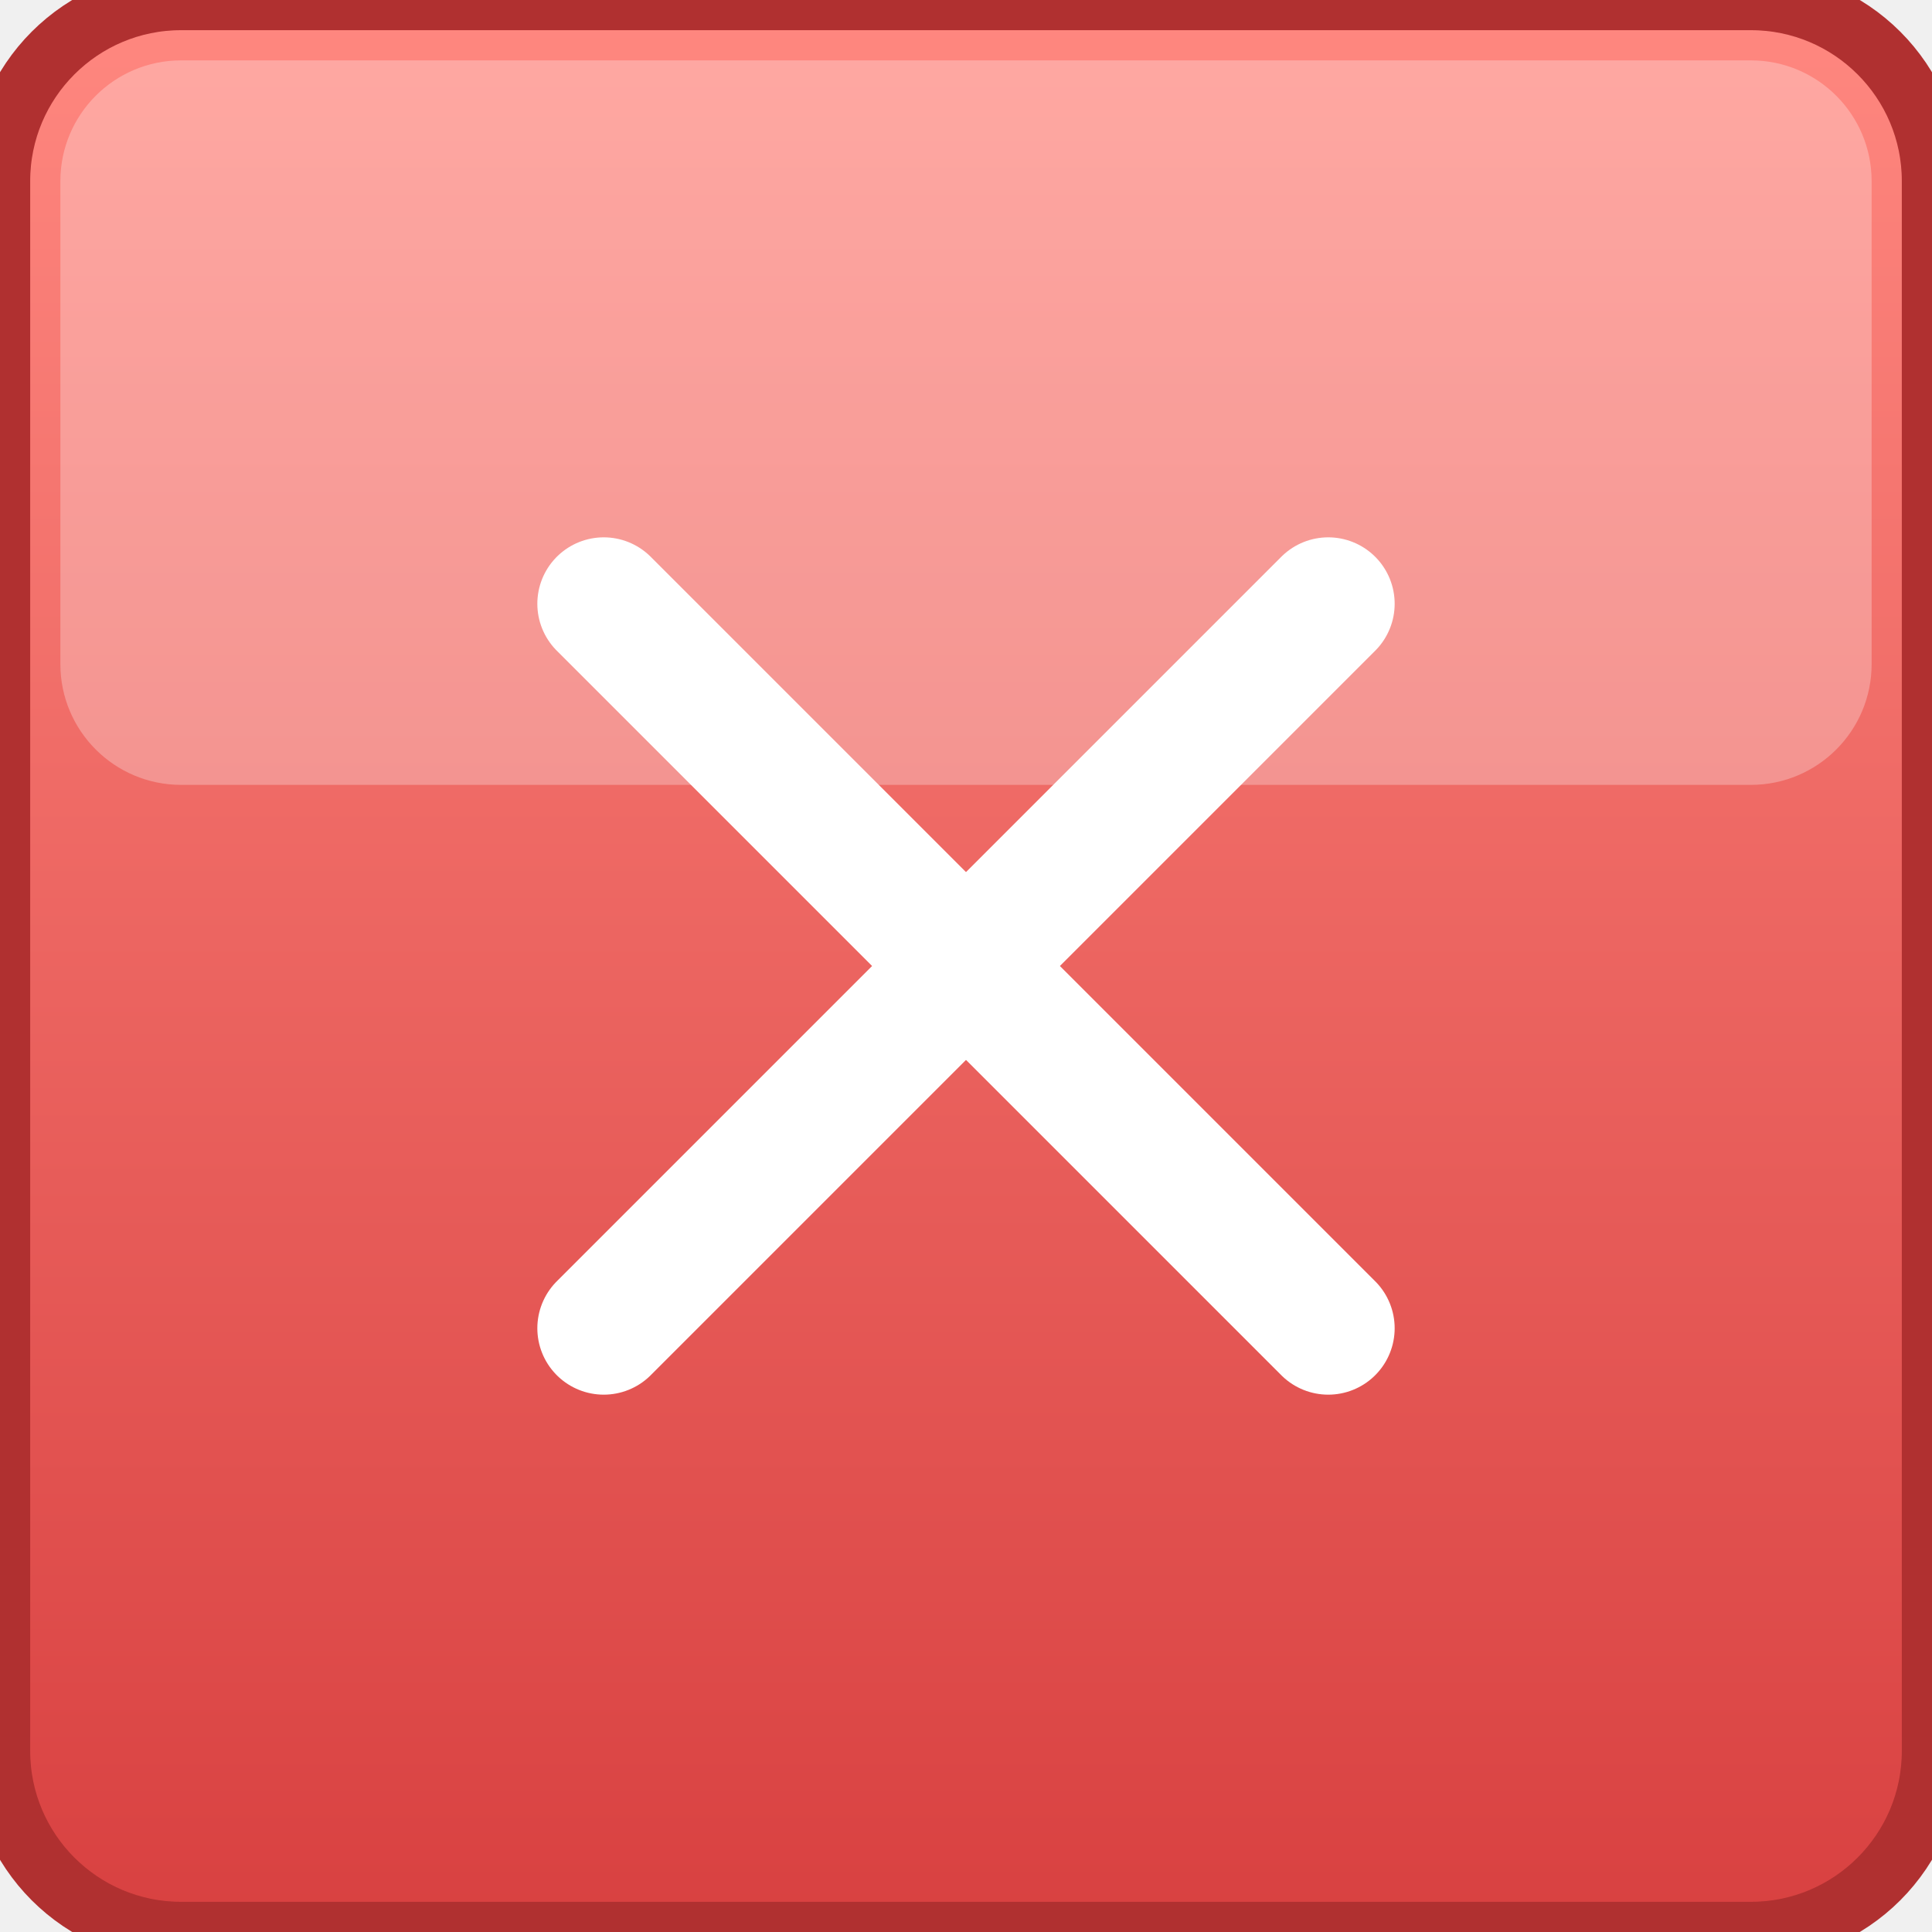
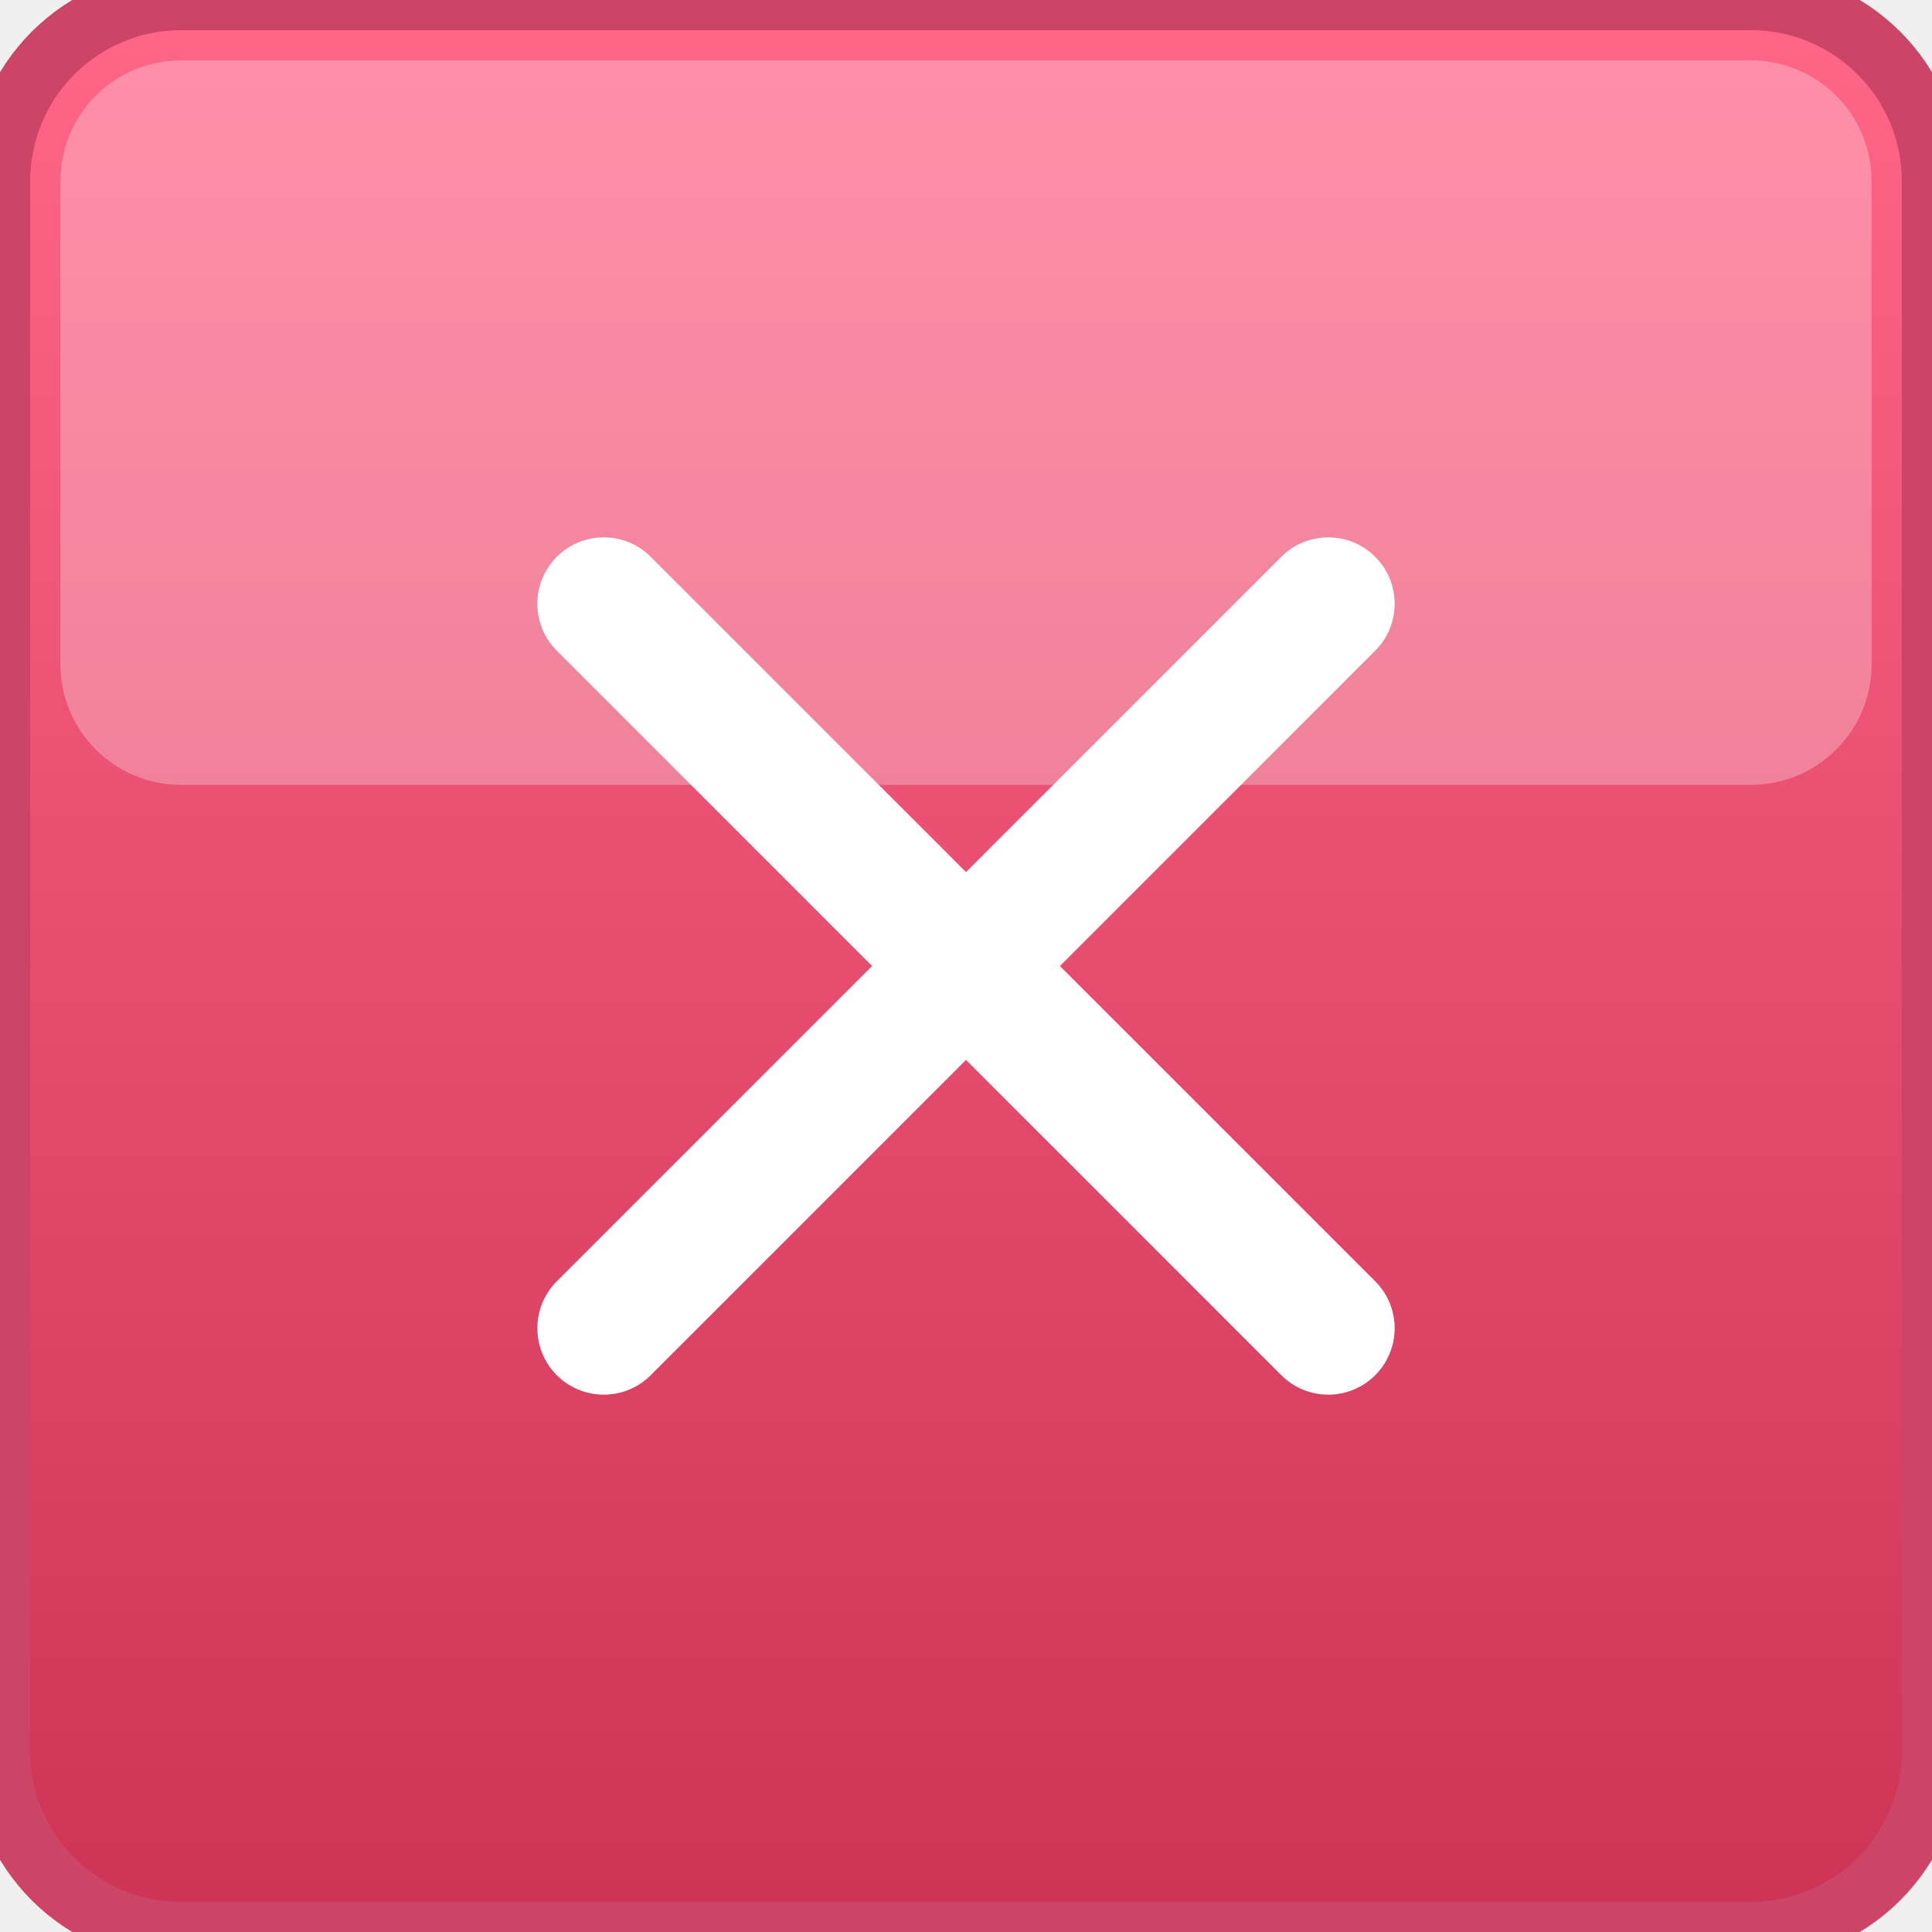
<svg xmlns="http://www.w3.org/2000/svg" width="32" height="32" viewBox="0 0 32 32">
  <defs>
    <linearGradient id="g-tb" x1="0" y1="0" x2="0" y2="1">
-       <stop offset="0%" stop-color="#e8e8e8" />
-       <stop offset="50%" stop-color="#d0d0d0" />
-       <stop offset="100%" stop-color="#b8b8b8" />
+       <stop offset="0%" stop-color="#1a2848" />
+       <stop offset="100%" stop-color="#0e1730" />
    </linearGradient>
    <linearGradient id="g-tb-i" x1="0" y1="0" x2="0" y2="1">
-       <stop offset="0%" stop-color="#f0f0f0" />
-       <stop offset="100%" stop-color="#e0e0e0" />
+       <stop offset="0%" stop-color="#121c34" />
+       <stop offset="100%" stop-color="#0a1020" />
    </linearGradient>
    <linearGradient id="g-btn" x1="0" y1="0" x2="0" y2="1">
-       <stop offset="0%" stop-color="#f4f4f4" />
-       <stop offset="45%" stop-color="#e0e0e0" />
-       <stop offset="100%" stop-color="#c8c8c8" />
+       <stop offset="0%" stop-color="#1a2848" />
+       <stop offset="100%" stop-color="#0e1730" />
    </linearGradient>
    <linearGradient id="g-btn-h" x1="0" y1="0" x2="0" y2="1">
-       <stop offset="0%" stop-color="#fafafa" />
-       <stop offset="45%" stop-color="#ebebeb" />
-       <stop offset="100%" stop-color="#d8d8d8" />
+       <stop offset="0%" stop-color="#223058" />
+       <stop offset="100%" stop-color="#16223f" />
    </linearGradient>
    <linearGradient id="g-btn-p" x1="0" y1="0" x2="0" y2="1">
-       <stop offset="0%" stop-color="#b8b8b8" />
-       <stop offset="100%" stop-color="#d0d0d0" />
+       <stop offset="0%" stop-color="#0a1020" />
+       <stop offset="100%" stop-color="#121c34" />
    </linearGradient>
    <linearGradient id="g-btn-d" x1="0" y1="0" x2="0" y2="1">
-       <stop offset="0%" stop-color="#aabbd4" />
-       <stop offset="45%" stop-color="#8aaac4" />
-       <stop offset="100%" stop-color="#6a8aaa" />
+       <stop offset="0%" stop-color="#2ad4ff" />
+       <stop offset="100%" stop-color="#1a9fd4" />
    </linearGradient>
    <linearGradient id="g-close" x1="0" y1="0" x2="0" y2="1">
-       <stop offset="0%" stop-color="#ff8880" />
-       <stop offset="100%" stop-color="#d84040" />
+       <stop offset="0%" stop-color="#ff6688" />
+       <stop offset="100%" stop-color="#cc3355" />
    </linearGradient>
    <linearGradient id="g-close-h" x1="0" y1="0" x2="0" y2="1">
-       <stop offset="0%" stop-color="#ffa098" />
-       <stop offset="100%" stop-color="#e05050" />
+       <stop offset="0%" stop-color="#ff88aa" />
+       <stop offset="100%" stop-color="#dd4466" />
    </linearGradient>
    <linearGradient id="g-close-p" x1="0" y1="0" x2="0" y2="1">
-       <stop offset="0%" stop-color="#b02828" />
-       <stop offset="100%" stop-color="#d84040" />
+       <stop offset="0%" stop-color="#992244" />
+       <stop offset="100%" stop-color="#cc3355" />
    </linearGradient>
    <linearGradient id="g-min" x1="0" y1="0" x2="0" y2="1">
-       <stop offset="0%" stop-color="#ffe080" />
-       <stop offset="100%" stop-color="#d4a820" />
+       <stop offset="0%" stop-color="#334466" />
+       <stop offset="100%" stop-color="#223050" />
    </linearGradient>
    <linearGradient id="g-min-h" x1="0" y1="0" x2="0" y2="1">
-       <stop offset="0%" stop-color="#fff0a0" />
-       <stop offset="100%" stop-color="#e4b830" />
+       <stop offset="0%" stop-color="#3a5070" />
+       <stop offset="100%" stop-color="#2a4060" />
    </linearGradient>
    <linearGradient id="g-min-p" x1="0" y1="0" x2="0" y2="1">
-       <stop offset="0%" stop-color="#a87810" />
-       <stop offset="100%" stop-color="#d4a820" />
+       <stop offset="0%" stop-color="#1a2840" />
+       <stop offset="100%" stop-color="#223050" />
    </linearGradient>
    <linearGradient id="g-max" x1="0" y1="0" x2="0" y2="1">
-       <stop offset="0%" stop-color="#80d880" />
-       <stop offset="100%" stop-color="#30a030" />
+       <stop offset="0%" stop-color="#334466" />
+       <stop offset="100%" stop-color="#223050" />
    </linearGradient>
    <linearGradient id="g-max-h" x1="0" y1="0" x2="0" y2="1">
-       <stop offset="0%" stop-color="#98f098" />
-       <stop offset="100%" stop-color="#40b040" />
+       <stop offset="0%" stop-color="#3a5070" />
+       <stop offset="100%" stop-color="#2a4060" />
    </linearGradient>
    <linearGradient id="g-max-p" x1="0" y1="0" x2="0" y2="1">
-       <stop offset="0%" stop-color="#1a7a1a" />
-       <stop offset="100%" stop-color="#30a030" />
+       <stop offset="0%" stop-color="#1a2840" />
+       <stop offset="100%" stop-color="#223050" />
    </linearGradient>
    <linearGradient id="g-track" x1="0" y1="0" x2="0" y2="1">
-       <stop offset="0%" stop-color="#c0c0c0" />
-       <stop offset="100%" stop-color="#d8d8d8" />
+       <stop offset="0%" stop-color="#0a1020" />
+       <stop offset="100%" stop-color="#060912" />
    </linearGradient>
    <linearGradient id="g-vtrack" x1="0" y1="0" x2="1" y2="0">
-       <stop offset="0%" stop-color="#c0c0c0" />
-       <stop offset="100%" stop-color="#d8d8d8" />
+       <stop offset="0%" stop-color="#0a1020" />
+       <stop offset="100%" stop-color="#060912" />
    </linearGradient>
    <linearGradient id="g-thumb" x1="0" y1="0" x2="0" y2="1">
-       <stop offset="0%" stop-color="#e8e8e8" />
-       <stop offset="45%" stop-color="#d4d4d4" />
-       <stop offset="100%" stop-color="#b8b8b8" />
+       <stop offset="0%" stop-color="#2a4068" />
+       <stop offset="100%" stop-color="#1a3050" />
    </linearGradient>
    <linearGradient id="g-vthumb" x1="0" y1="0" x2="1" y2="0">
-       <stop offset="0%" stop-color="#e8e8e8" />
-       <stop offset="45%" stop-color="#d4d4d4" />
-       <stop offset="100%" stop-color="#b8b8b8" />
+       <stop offset="0%" stop-color="#2a4068" />
+       <stop offset="100%" stop-color="#1a3050" />
    </linearGradient>
    <linearGradient id="g-check" x1="0" y1="0" x2="0" y2="1">
-       <stop offset="0%" stop-color="#aabbd4" />
-       <stop offset="100%" stop-color="#6a8aaa" />
+       <stop offset="0%" stop-color="#4a8cff" />
+       <stop offset="100%" stop-color="#2a68cc" />
    </linearGradient>
    <linearGradient id="g-input" x1="0" y1="0" x2="0" y2="1">
-       <stop offset="0%" stop-color="#e4e4e4" />
-       <stop offset="15%" stop-color="#f8f8f8" />
-       <stop offset="100%" stop-color="#ffffff" />
+       <stop offset="0%" stop-color="#0a1020" />
+       <stop offset="15%" stop-color="#0e1730" />
+       <stop offset="100%" stop-color="#16223f" />
    </linearGradient>
    <linearGradient id="g-input-f" x1="0" y1="0" x2="0" y2="1">
-       <stop offset="0%" stop-color="#d8e4f0" />
-       <stop offset="15%" stop-color="#f0f4ff" />
-       <stop offset="100%" stop-color="#ffffff" />
+       <stop offset="0%" stop-color="#142040" />
+       <stop offset="15%" stop-color="#0e1730" />
+       <stop offset="100%" stop-color="#1a3058" />
    </linearGradient>
    <linearGradient id="g-prog" x1="0" y1="0" x2="0" y2="1">
-       <stop offset="0%" stop-color="#aabbd4" />
-       <stop offset="50%" stop-color="#8aaac4" />
-       <stop offset="100%" stop-color="#6a8aaa" />
+       <stop offset="0%" stop-color="#4a8cff" />
+       <stop offset="50%" stop-color="#2ad4ff" />
+       <stop offset="100%" stop-color="#2a68cc" />
    </linearGradient>
    <linearGradient id="g-status" x1="0" y1="0" x2="0" y2="1">
-       <stop offset="0%" stop-color="#d8d8d8" />
-       <stop offset="100%" stop-color="#c8c8c8" />
+       <stop offset="0%" stop-color="#0e1730" />
+       <stop offset="100%" stop-color="#0a1020" />
    </linearGradient>
    <linearGradient id="g-tab-a" x1="0" y1="0" x2="0" y2="1">
-       <stop offset="0%" stop-color="#f4f4f4" />
-       <stop offset="100%" stop-color="#ececec" />
+       <stop offset="0%" stop-color="#223058" />
+       <stop offset="100%" stop-color="#16223f" />
    </linearGradient>
    <linearGradient id="g-tab-i" x1="0" y1="0" x2="0" y2="1">
-       <stop offset="0%" stop-color="#dcdcdc" />
-       <stop offset="100%" stop-color="#d0d0d0" />
+       <stop offset="0%" stop-color="#121c34" />
+       <stop offset="100%" stop-color="#0a1020" />
    </linearGradient>
    <linearGradient id="g-tab-h" x1="0" y1="0" x2="0" y2="1">
-       <stop offset="0%" stop-color="#eeeeee" />
-       <stop offset="100%" stop-color="#e4e4e4" />
+       <stop offset="0%" stop-color="#2a3860" />
+       <stop offset="100%" stop-color="#1a2848" />
    </linearGradient>
    <linearGradient id="g-split" x1="0" y1="0" x2="0" y2="1">
-       <stop offset="0%" stop-color="#e0e0e0" />
-       <stop offset="50%" stop-color="#d0d0d0" />
-       <stop offset="100%" stop-color="#e0e0e0" />
+       <stop offset="0%" stop-color="#1a2848" />
+       <stop offset="50%" stop-color="#0a1020" />
+       <stop offset="100%" stop-color="#1a2848" />
    </linearGradient>
    <linearGradient id="g-vsplit" x1="0" y1="0" x2="1" y2="0">
-       <stop offset="0%" stop-color="#e0e0e0" />
-       <stop offset="50%" stop-color="#d0d0d0" />
-       <stop offset="100%" stop-color="#e0e0e0" />
+       <stop offset="0%" stop-color="#1a2848" />
+       <stop offset="50%" stop-color="#0a1020" />
+       <stop offset="100%" stop-color="#1a2848" />
    </linearGradient>
    <linearGradient id="g-resize" x1="0" y1="0" x2="1" y2="1">
-       <stop offset="0%" stop-color="#c8c8c8" />
-       <stop offset="100%" stop-color="#a8a8a8" />
+       <stop offset="0%" stop-color="#2a4068" />
+       <stop offset="100%" stop-color="#4a5a72" />
    </linearGradient>
    <linearGradient id="g-panel" x1="0" y1="0" x2="0" y2="1">
-       <stop offset="0%" stop-color="#f0f0f0" />
-       <stop offset="100%" stop-color="#e8e8e8" />
+       <stop offset="0%" stop-color="#16223f" />
+       <stop offset="100%" stop-color="#0e1730" />
    </linearGradient>
  </defs>
-   <rect x="0" y="0" width="32" height="32" rx="3" fill="url(#g-close)" stroke="#b03030" stroke-width="1" />
+   <rect x="0" y="0" width="32" height="32" rx="3" fill="url(#g-close)" stroke="#cc4466" stroke-width="1" />
  <rect x="1" y="1" width="30" height="12" rx="2" fill="white" opacity="0.28" />
  <path d="M10 10 L22 22 M22 10 L10 22" fill="none" stroke="white" stroke-width="2.2" stroke-linecap="round" />
</svg>
